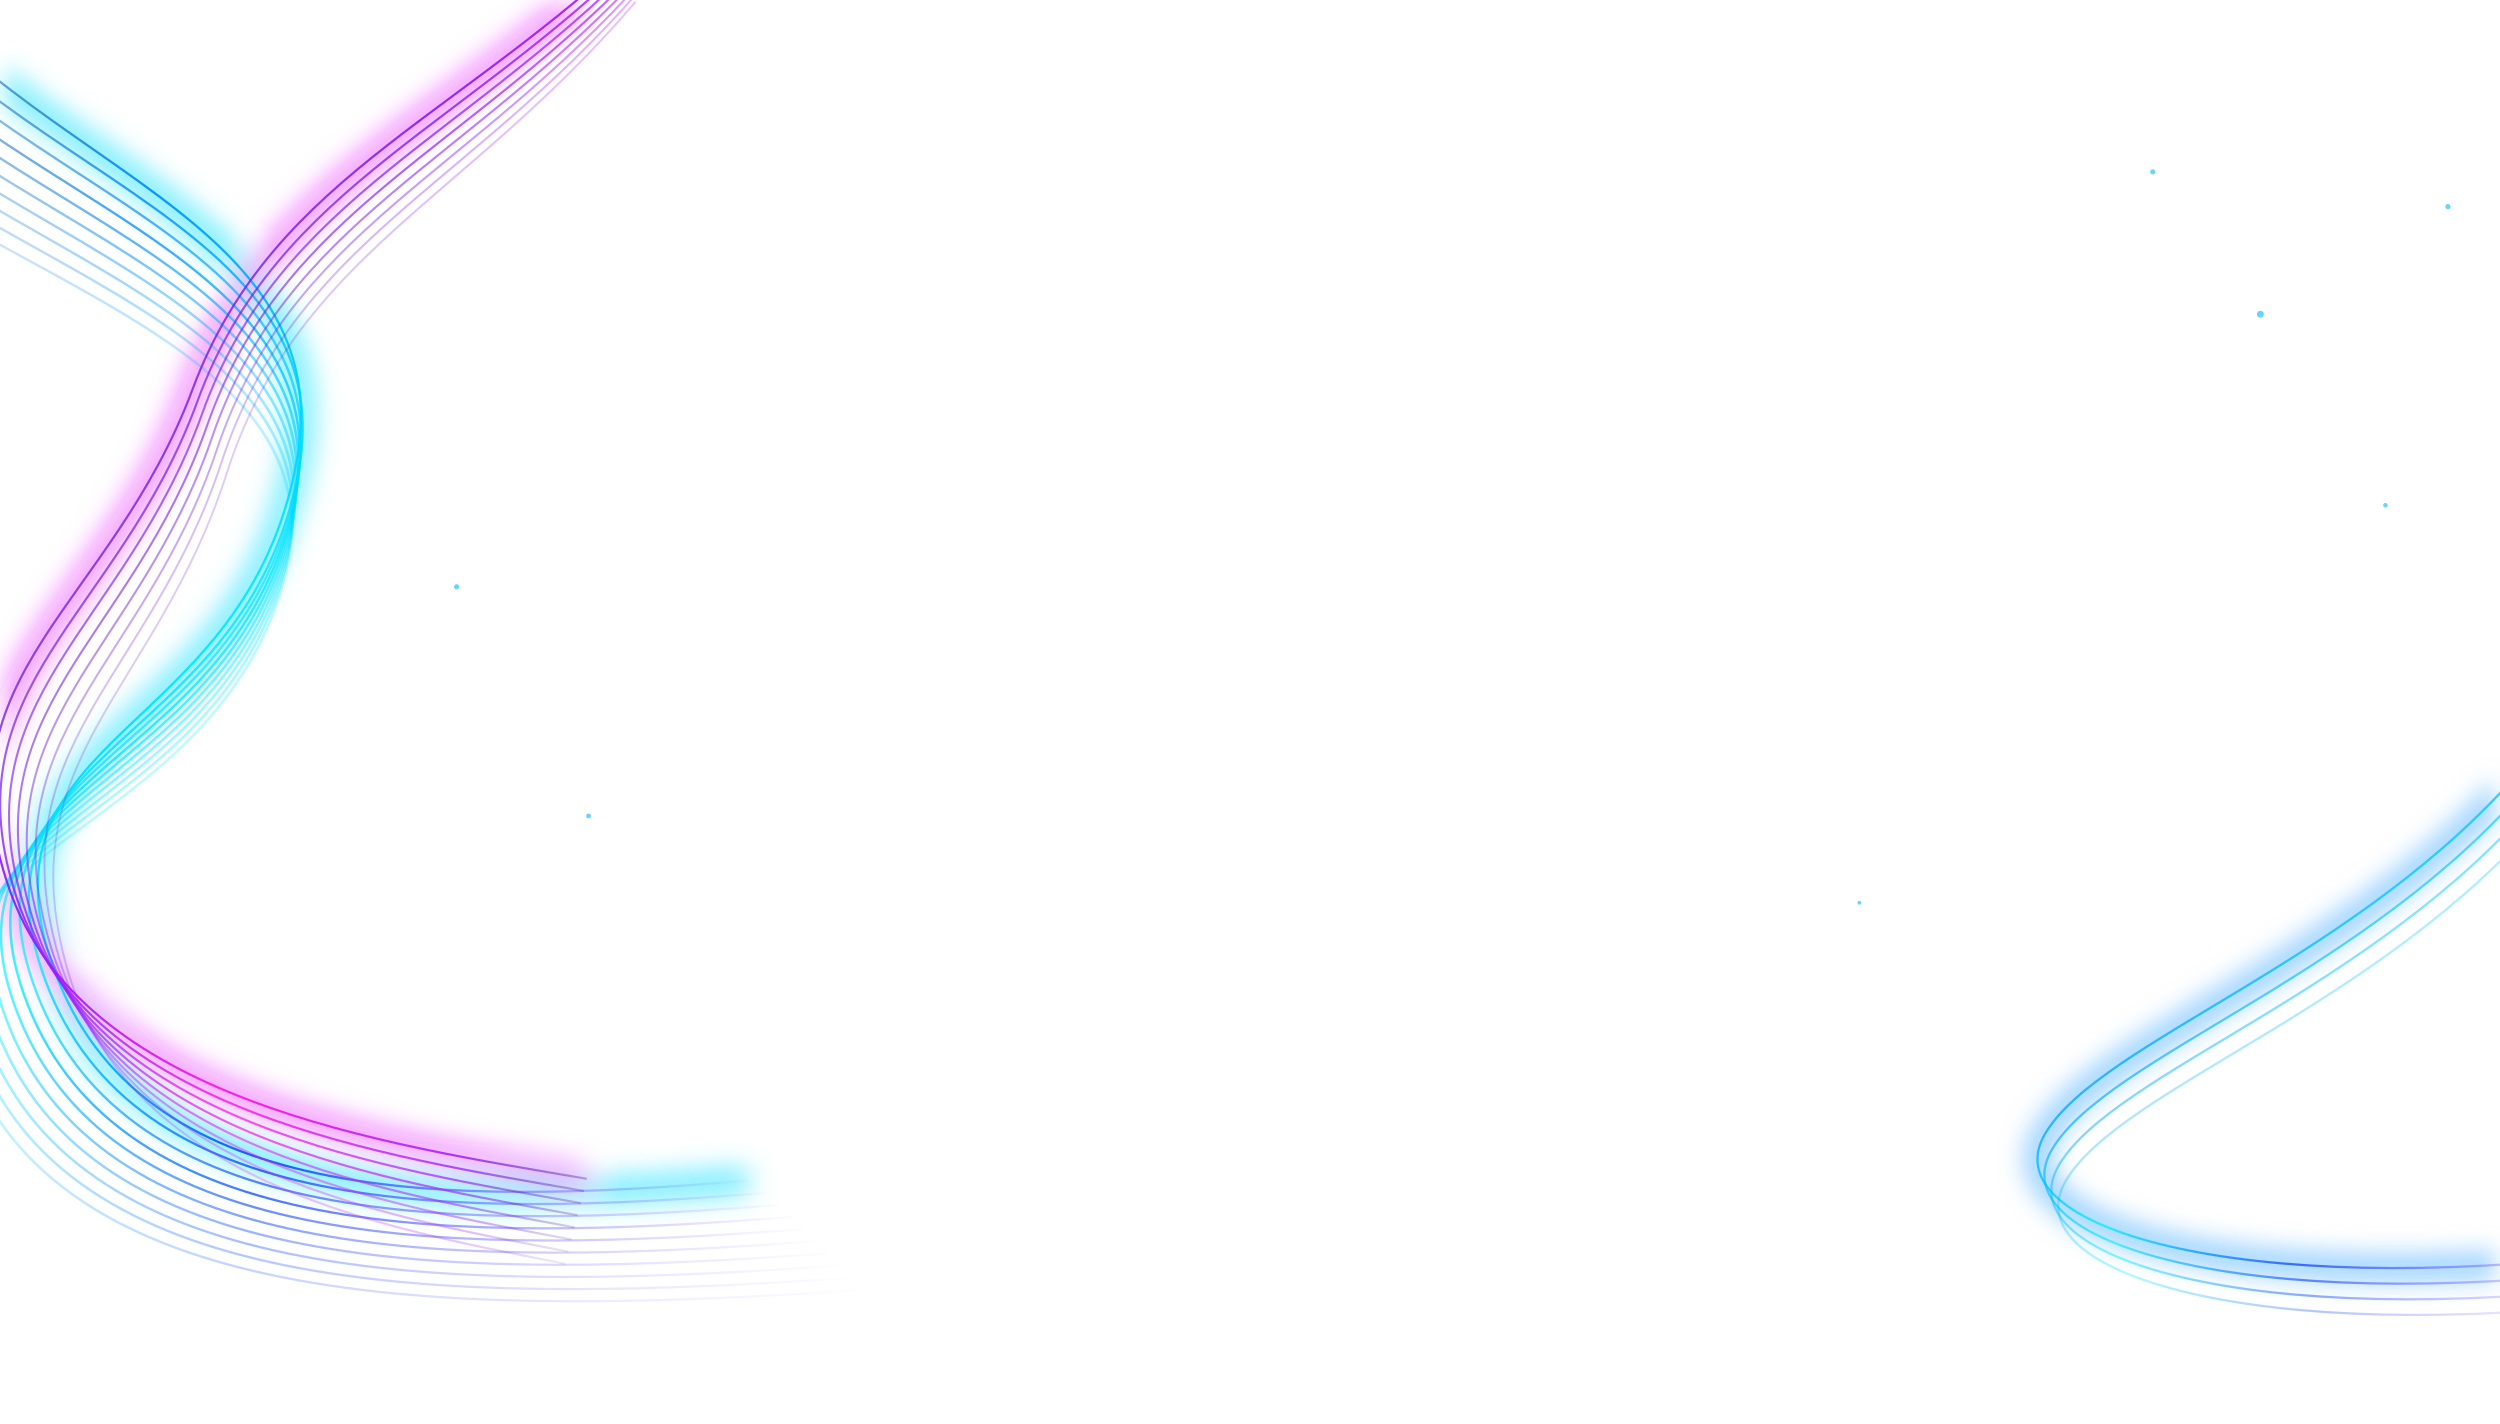
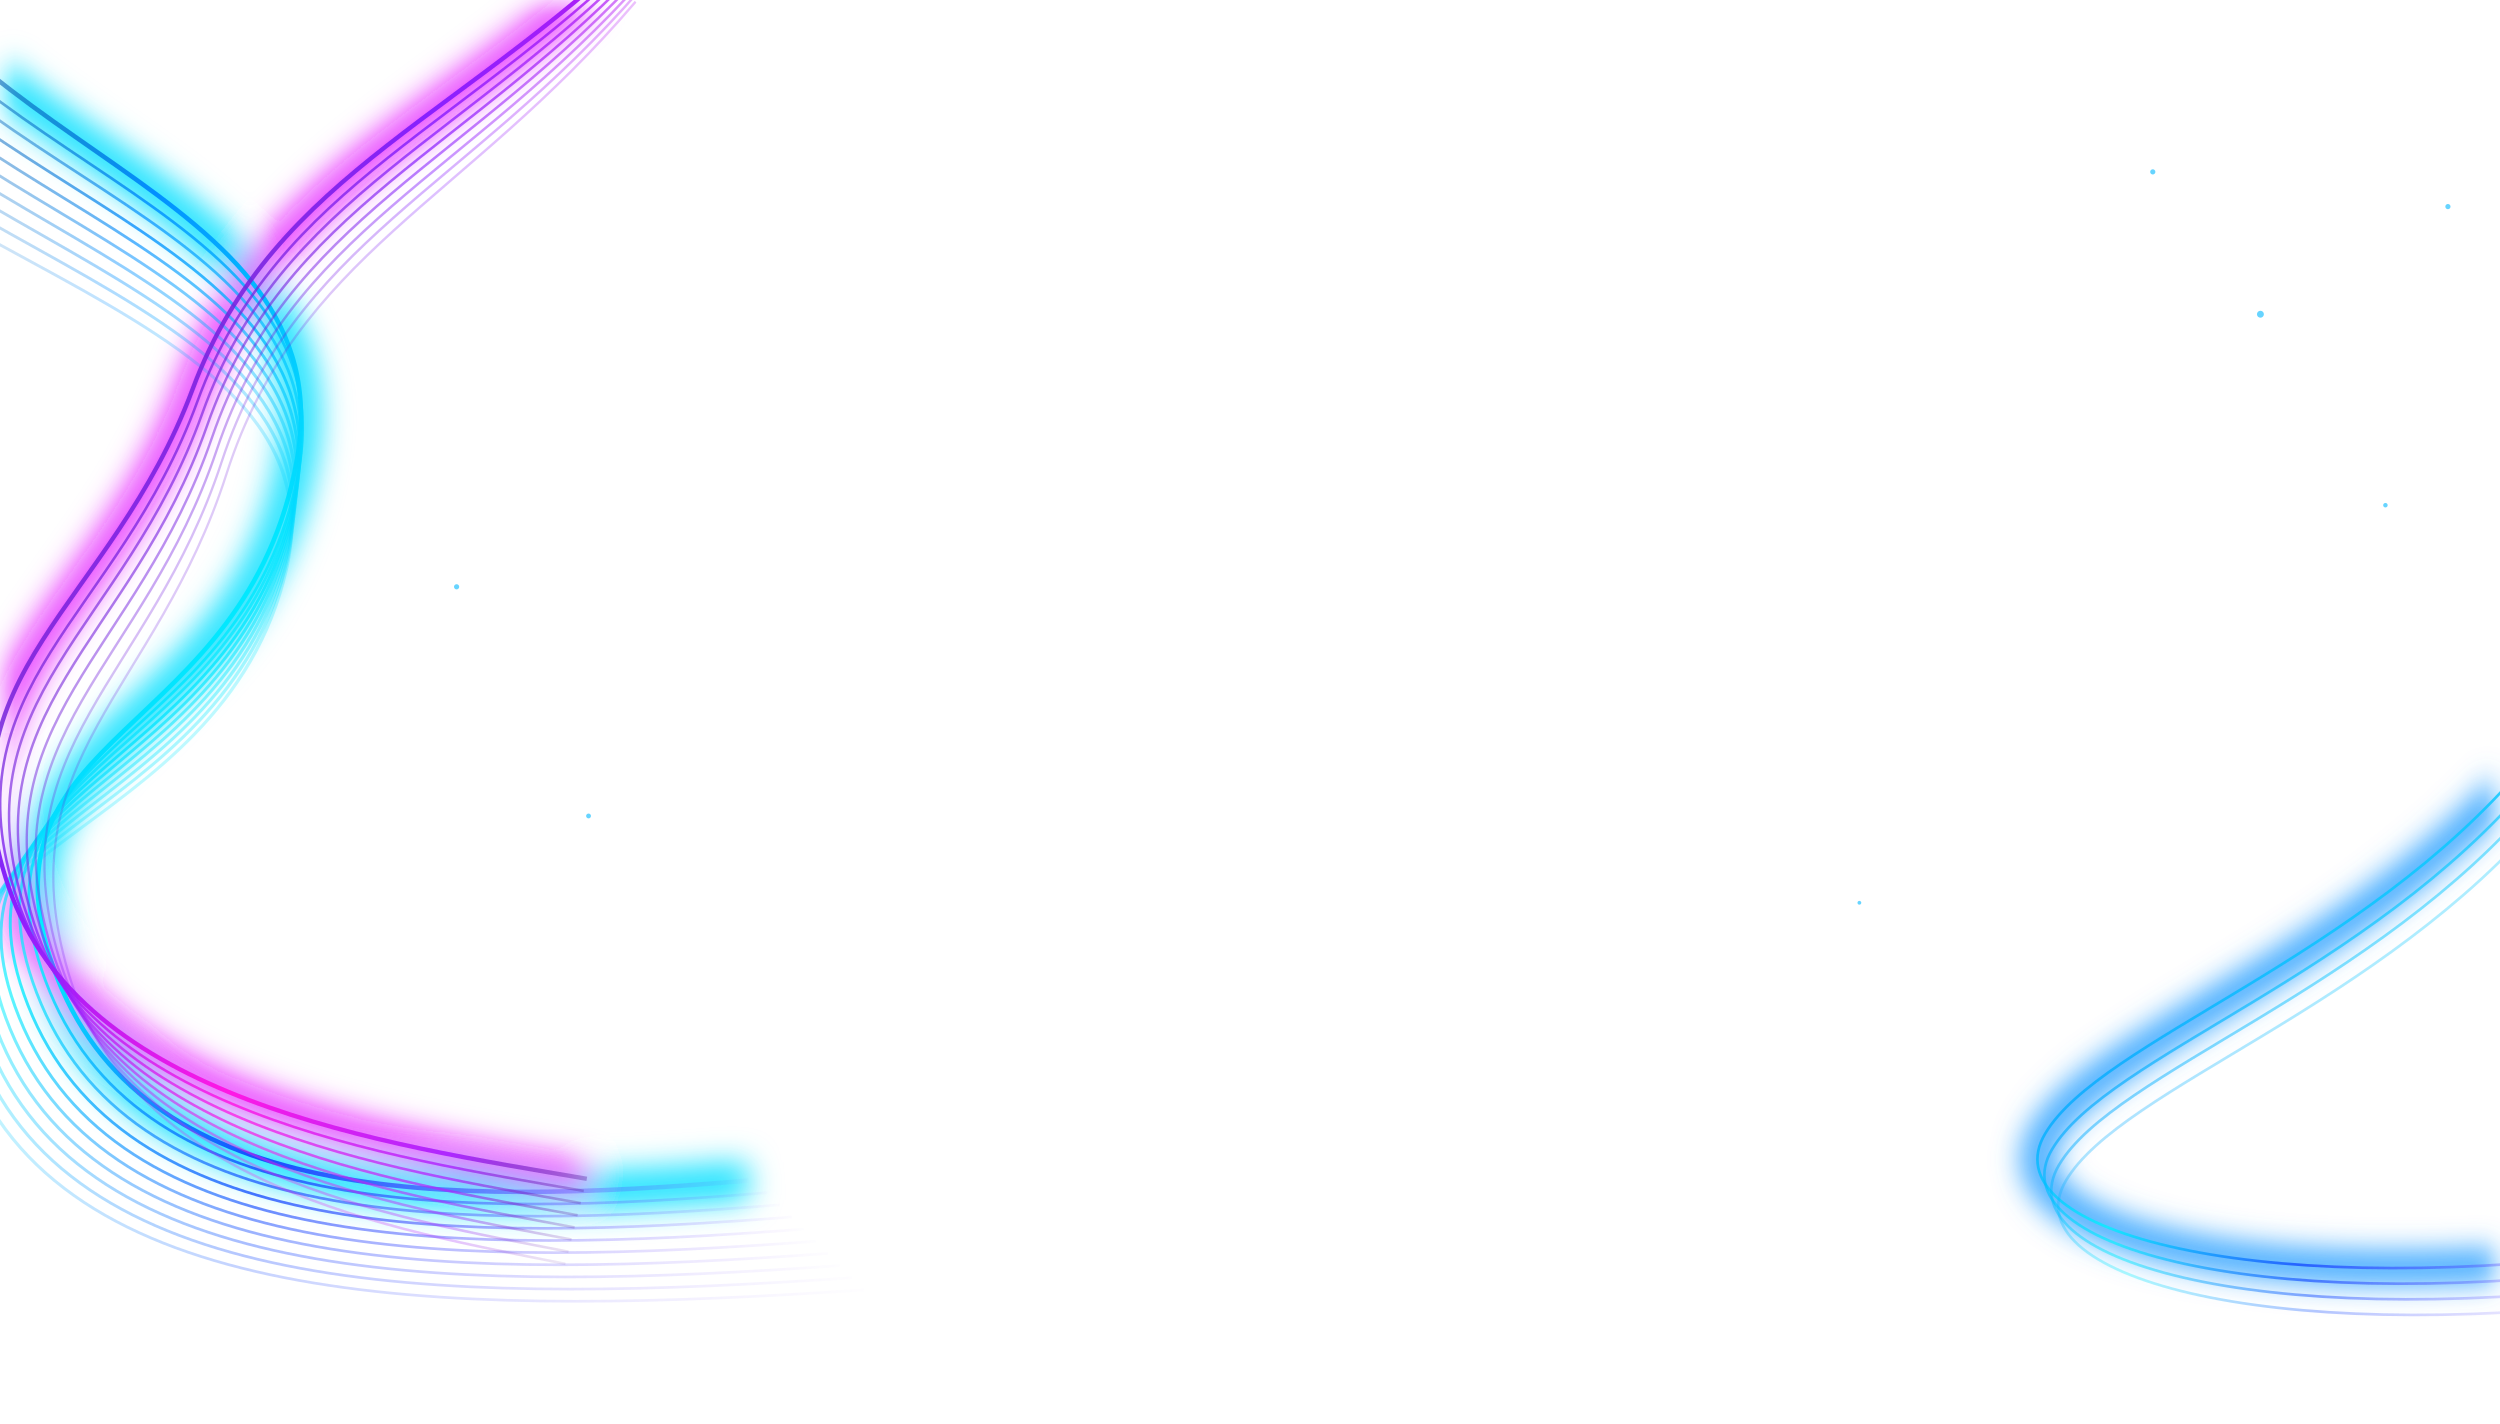
<svg xmlns="http://www.w3.org/2000/svg" viewBox="0 0 1440 820">
  <defs>
    <linearGradient id="blue" x1="0" y1="0" x2="1" y2="1" gradientUnits="objectBoundingBox">
      <stop stop-color="#071945" stop-opacity="0" />
      <stop offset=".3" stop-color="#028fff" />
      <stop offset=".52" stop-color="#02f1ff" />
      <stop offset=".72" stop-color="#164dff" />
      <stop offset="1" stop-color="#6d25ff" stop-opacity="0" />
    </linearGradient>
    <linearGradient id="pink" x1="0" y1="0" x2="1" y2="1" gradientUnits="objectBoundingBox">
      <stop stop-color="#080d30" stop-opacity="0" />
      <stop offset=".4" stop-color="#8720ff" />
      <stop offset=".64" stop-color="#ff18e4" />
      <stop offset=".83" stop-color="#ad28ff" />
      <stop offset="1" stop-color="#260d62" stop-opacity="0" />
    </linearGradient>
    <filter id="halo" x="-50%" y="-40%" width="200%" height="180%">
-       <feGaussianBlur stdDeviation="8" />
+       <feGaussianBlur stdDeviation="9" />
    </filter>
    <path id="wave-blue" d="M-95 -80C-46 89 200 104 171 265S-18 421 31 558s224 137 400 122" />
    <path id="wave-pink" d="M385 -48C271 67 158 98 111 224S-37 388 5 511s216 148 333 168" />
    <path id="wave-right" d="M1455 440C1360 553 1210 599 1178 653S1290 749 1510 722" />
  </defs>
-   <g fill="none" filter="url(#halo)" opacity=".62">
-     <use href="#wave-blue" stroke="#00dfff" stroke-width="14" />
-     <use href="#wave-pink" stroke="#e311ff" stroke-width="11" />
-     <use href="#wave-right" stroke="#008dff" stroke-width="10" />
+   <g fill="none" filter="url(#halo)" opacity=".91">
+     <use href="#wave-blue" stroke="#00dfff" stroke-width="22" />
+     <use href="#wave-pink" stroke="#e311ff" stroke-width="17" />
+     <use href="#wave-right" stroke="#008dff" stroke-width="16" />
  </g>
-   <g fill="none" stroke="url(#blue)" stroke-width="1.3">
-     <use href="#wave-blue" opacity=".95" />
+   <g fill="none" stroke="url(#blue)" stroke-width="1.55">
+     <use href="#wave-blue" stroke-width="2.6" />
    <use href="#wave-blue" transform="translate(-6 7) scale(1.04 1)" opacity=".84" />
    <use href="#wave-blue" transform="translate(-12 14) scale(1.07 1)" opacity=".7" />
    <use href="#wave-blue" transform="translate(-18 21) scale(1.1 1)" opacity=".78" />
    <use href="#wave-blue" transform="translate(-24 28) scale(1.13 1)" opacity=".65" />
    <use href="#wave-blue" transform="translate(-30 35) scale(1.16 1)" opacity=".53" />
    <use href="#wave-blue" transform="translate(-36 42) scale(1.19 1)" opacity=".43" />
    <use href="#wave-blue" transform="translate(-42 49) scale(1.22 1)" opacity=".37" />
    <use href="#wave-blue" transform="translate(-48 56) scale(1.25 1)" opacity=".32" />
    <use href="#wave-blue" transform="translate(-54 63) scale(1.28 1)" opacity=".25" />
    <use href="#wave-right" opacity=".8" />
    <use href="#wave-right" transform="translate(4 9)" opacity=".65" />
    <use href="#wave-right" transform="translate(8 18)" opacity=".48" />
    <use href="#wave-right" transform="translate(12 27)" opacity=".32" />
  </g>
-   <g fill="none" stroke="url(#pink)" stroke-width="1.25">
-     <use href="#wave-pink" opacity=".95" />
+   <g fill="none" stroke="url(#pink)" stroke-width="1.5">
+     <use href="#wave-pink" stroke-width="2.5" />
    <use href="#wave-pink" transform="translate(5 7) scale(.98 1)" opacity=".84" />
    <use href="#wave-pink" transform="translate(10 14) scale(.96 1)" opacity=".75" />
    <use href="#wave-pink" transform="translate(15 21) scale(.94 1)" opacity=".7" />
    <use href="#wave-pink" transform="translate(20 28) scale(.92 1)" opacity=".58" />
    <use href="#wave-pink" transform="translate(25 35) scale(.9 1)" opacity=".46" />
    <use href="#wave-pink" transform="translate(30 42) scale(.88 1)" opacity=".34" />
    <use href="#wave-pink" transform="translate(35 49) scale(.86 1)" opacity=".28" />
  </g>
  <g fill="#37c7ff" opacity=".76">
    <circle cx="1240" cy="99" r="1.5" />
    <circle cx="1302" cy="181" r="2" />
    <circle cx="1410" cy="119" r="1.5" />
    <circle cx="1374" cy="291" r="1.3" />
    <circle cx="1071" cy="520" r="1.1" />
    <circle cx="263" cy="338" r="1.5" />
    <circle cx="339" cy="470" r="1.4" />
  </g>
</svg>
